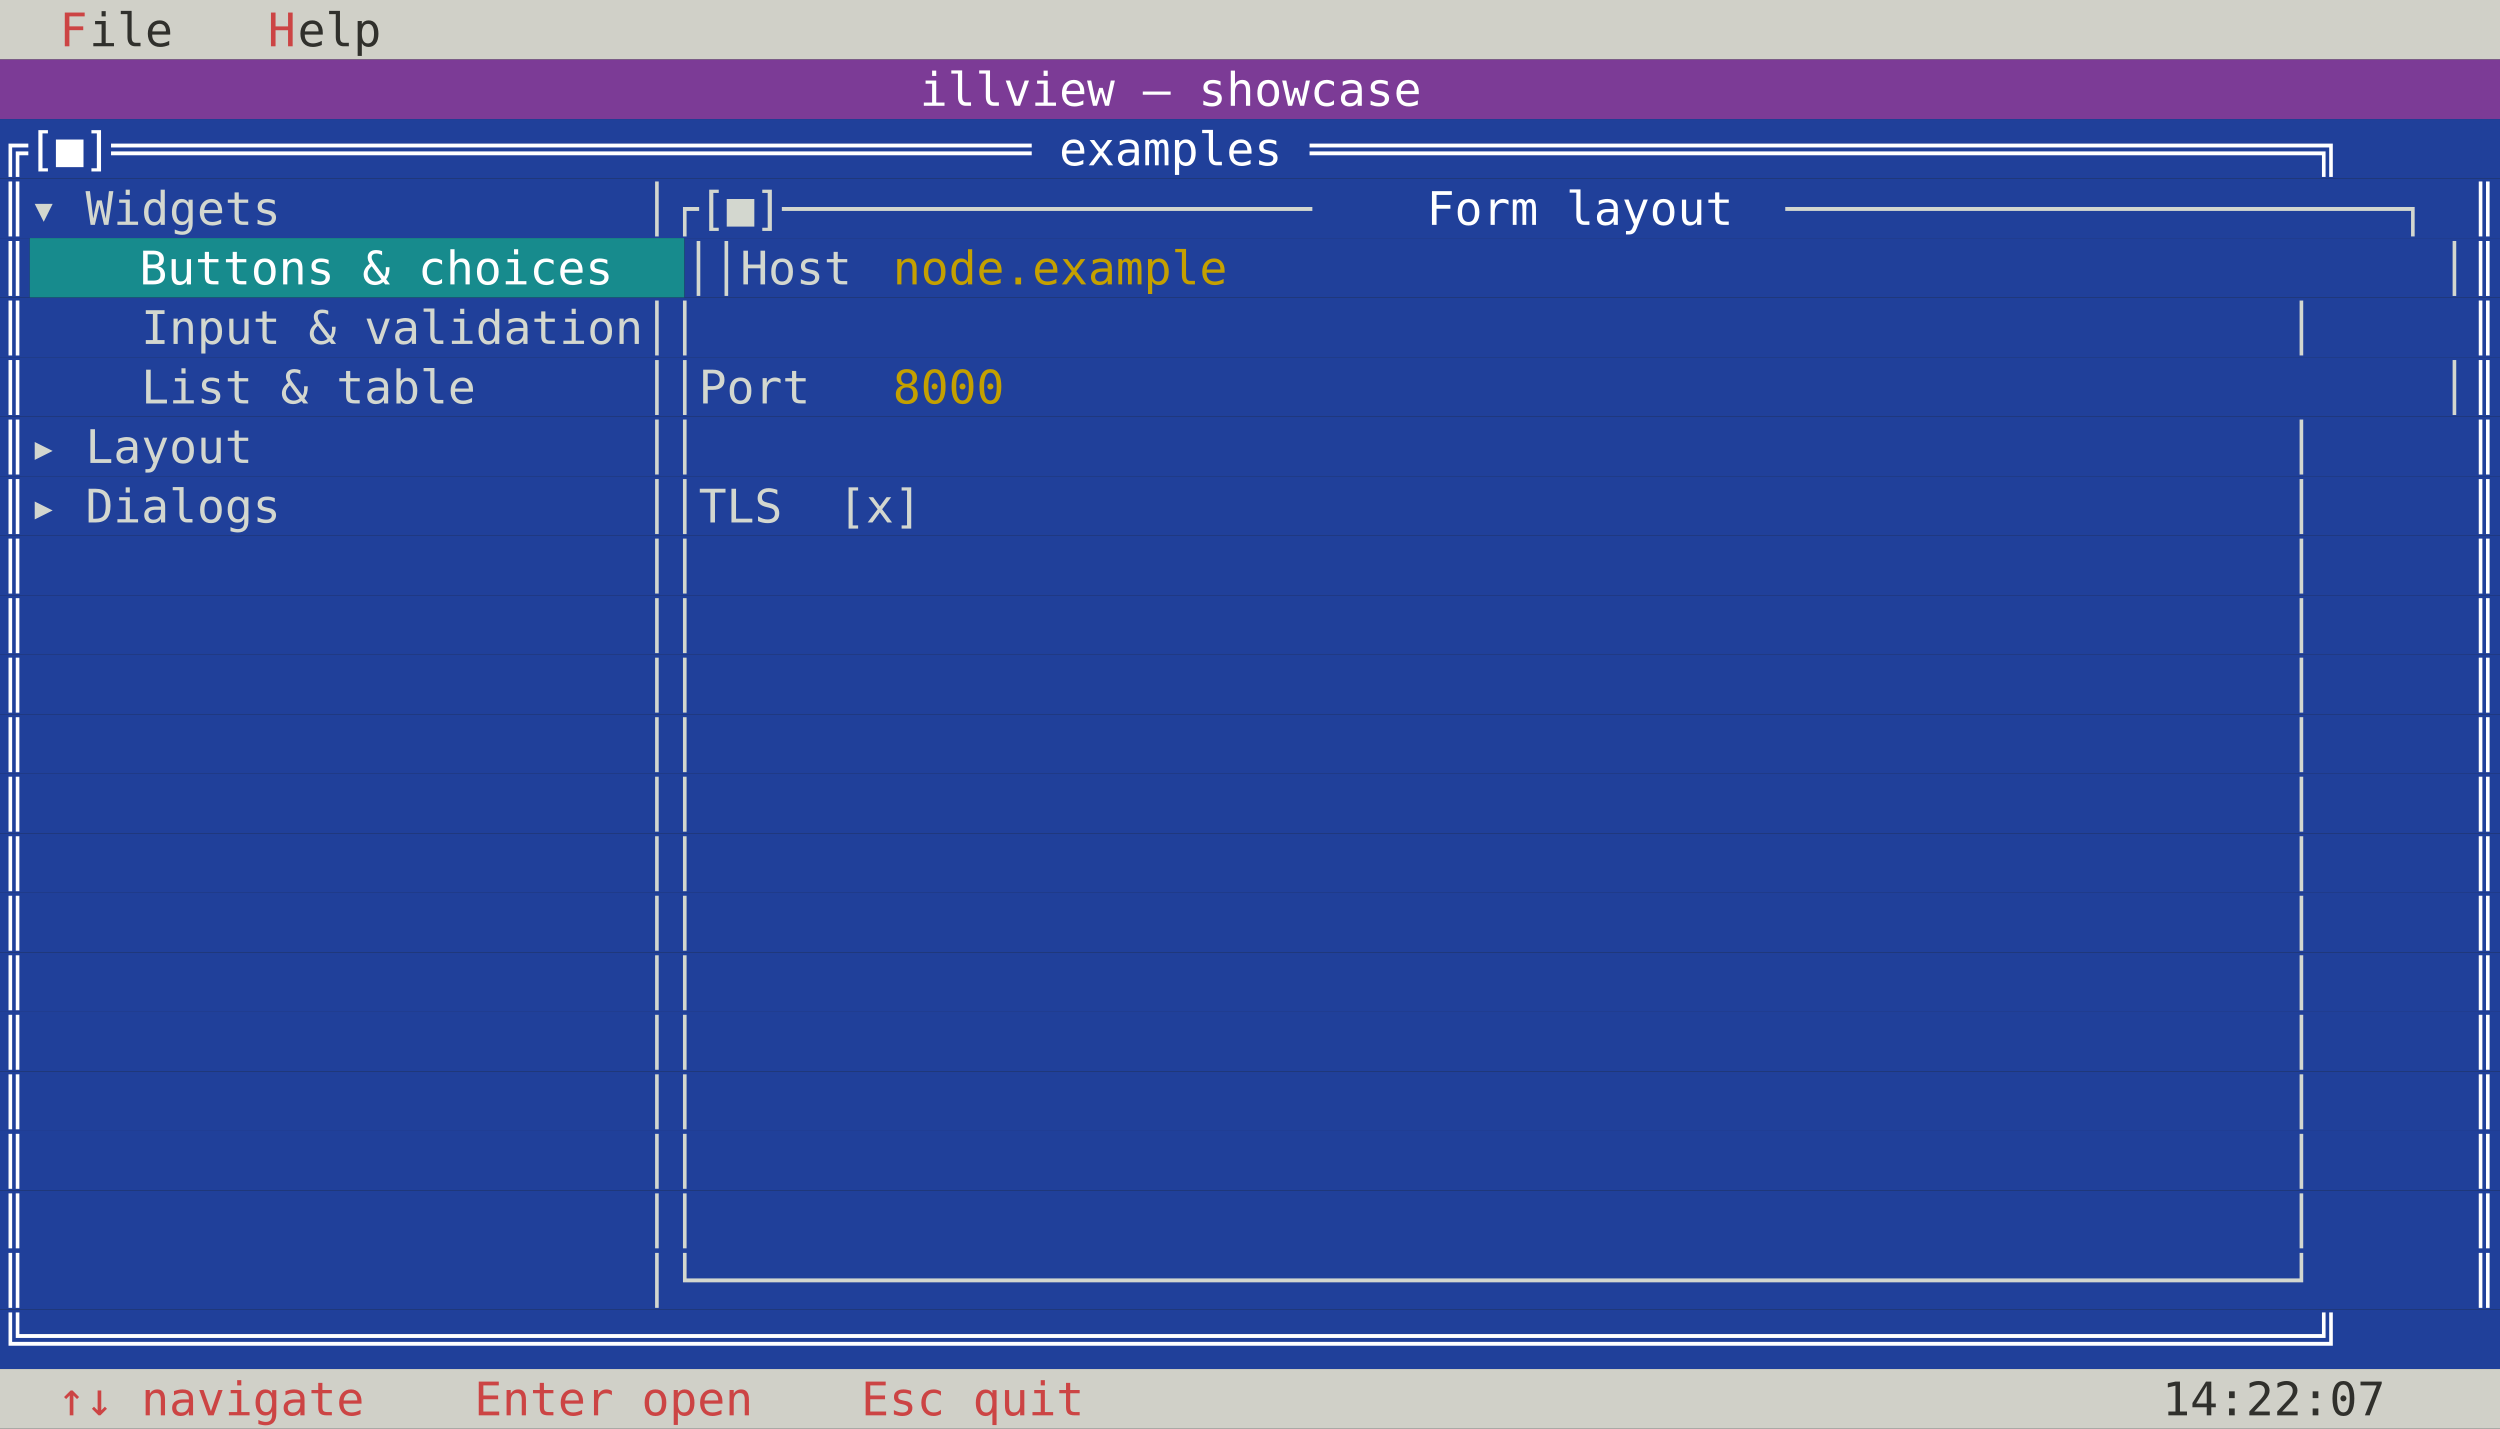
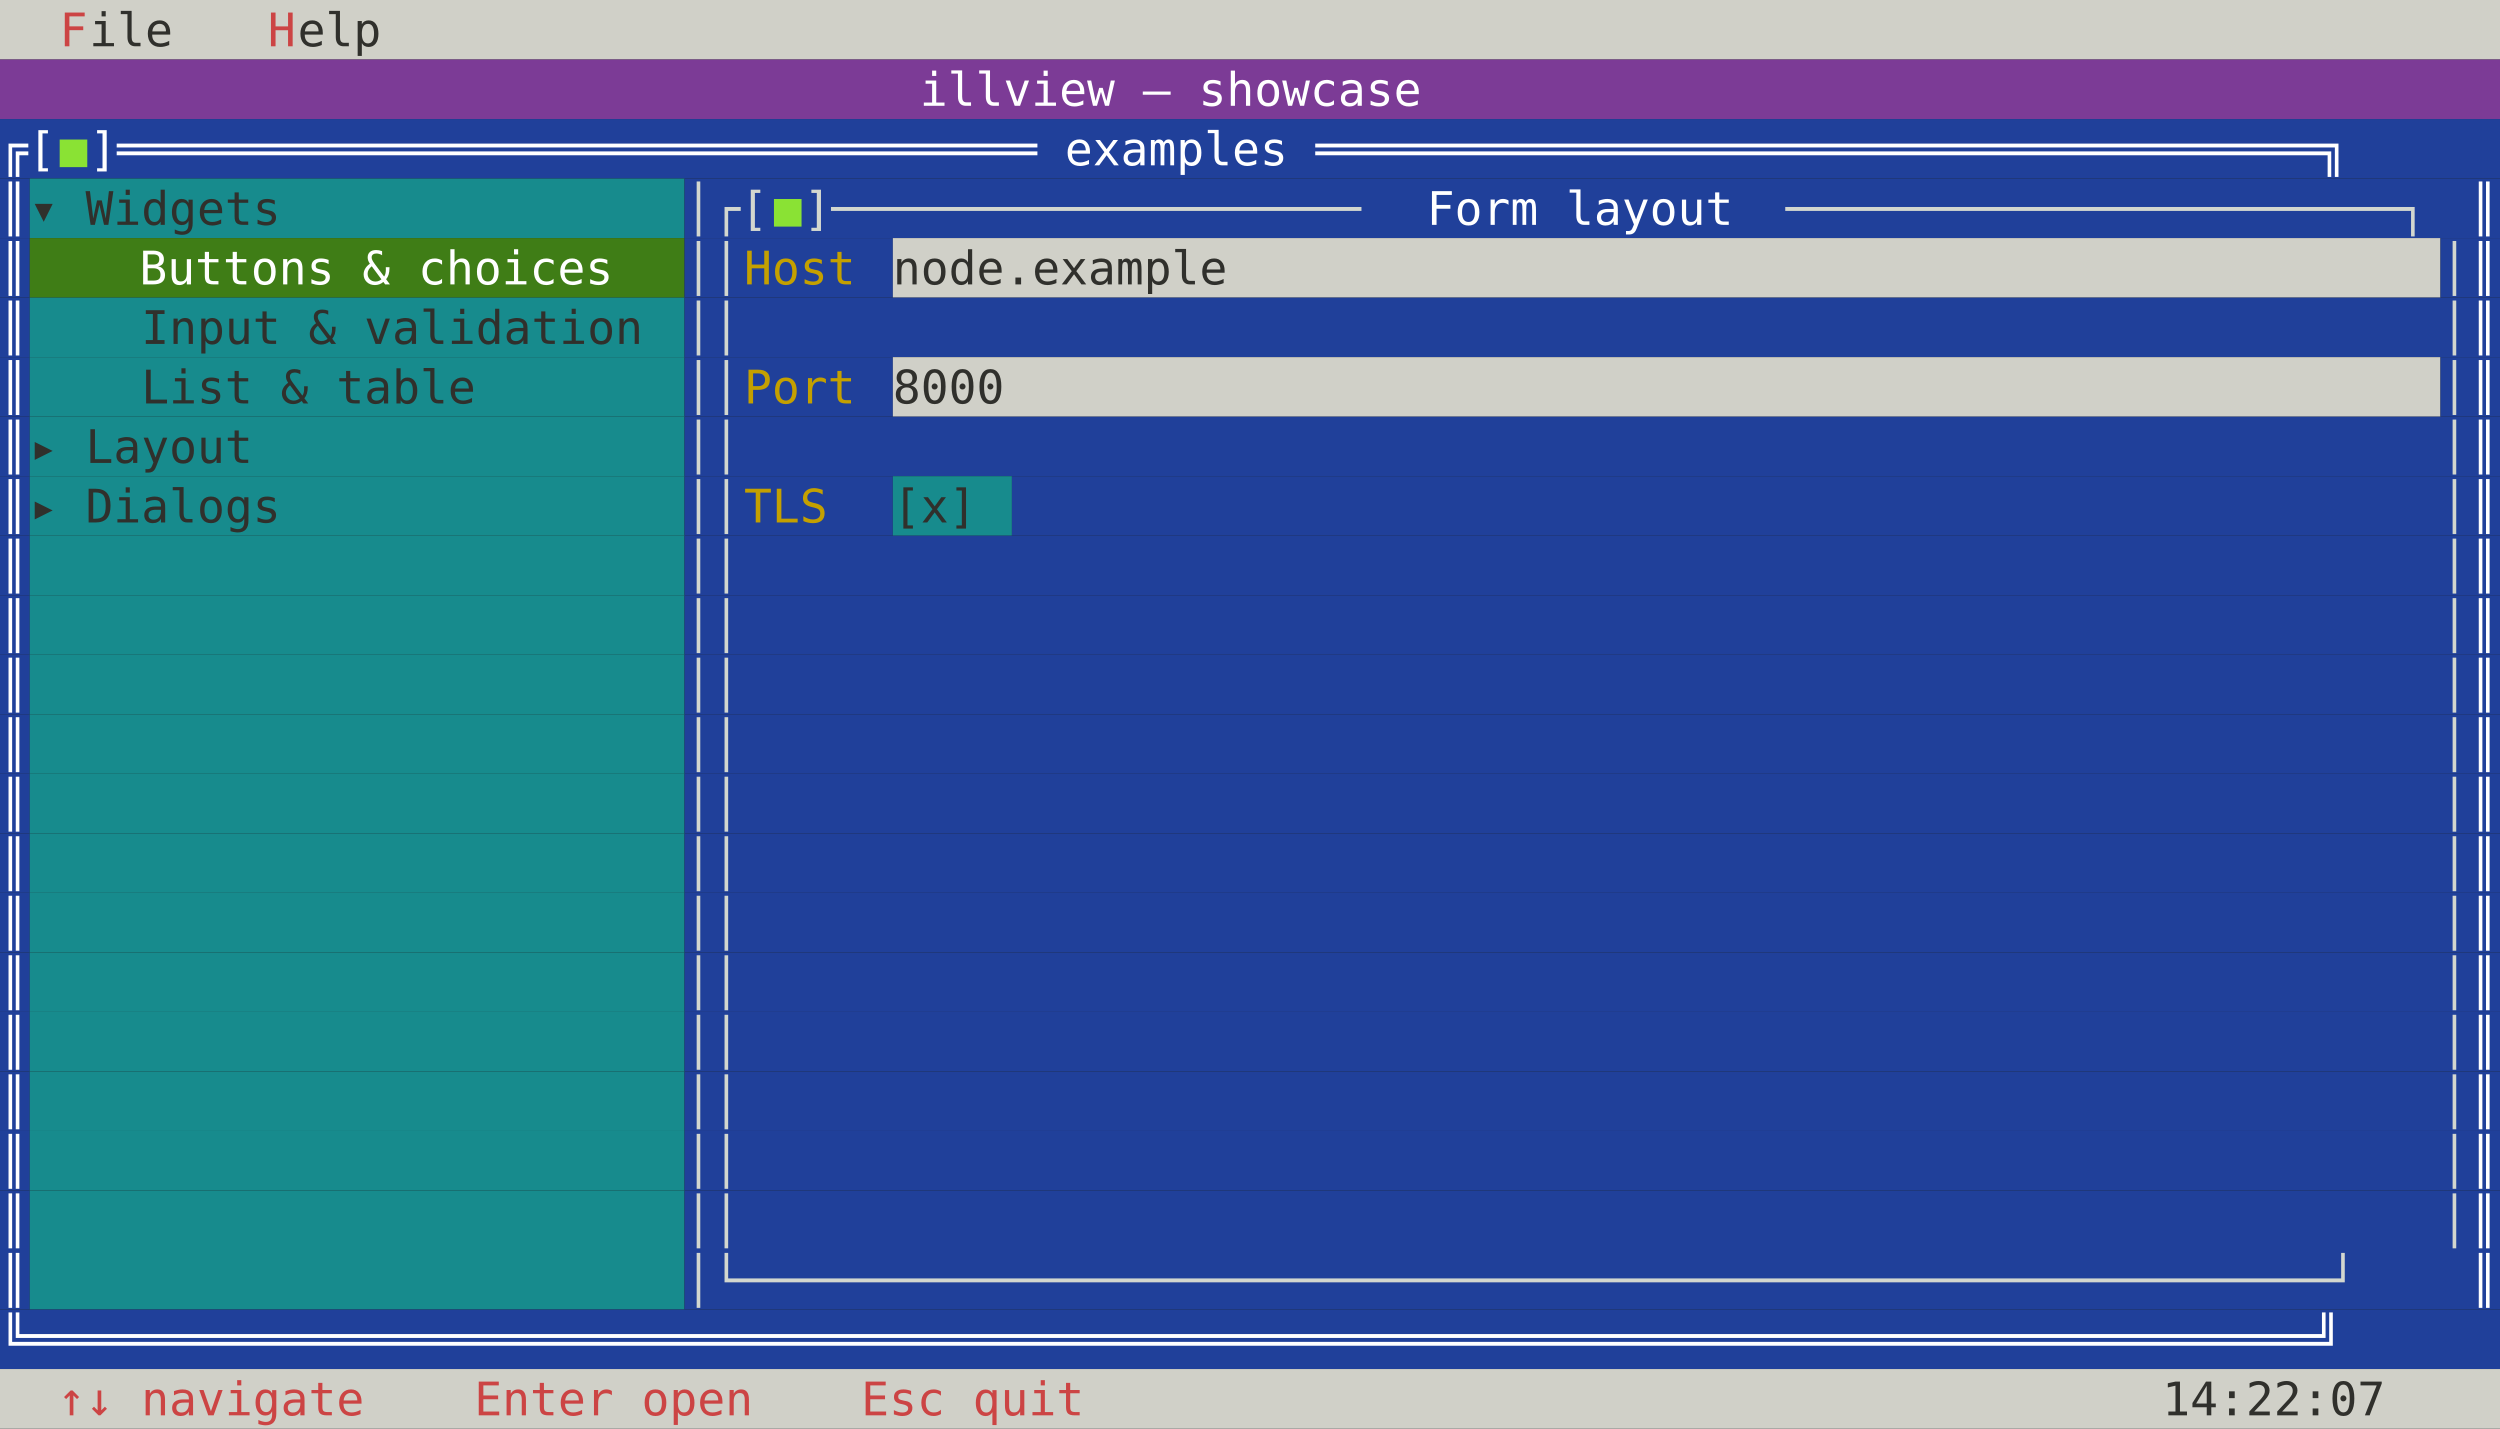
<svg xmlns="http://www.w3.org/2000/svg" width="756" height="432" viewBox="0 0 756 432">
  <rect width="756" height="432" fill="#1c1c1c" />
  <g font-family="Menlo, Consolas, 'DejaVu Sans Mono', monospace" font-size="14">
    <rect x="0" y="0" width="756" height="18" fill="#d0d0c8" />
    <text x="18" y="14" textLength="9" lengthAdjust="spacingAndGlyphs" xml:space="preserve" fill="#cc4444">F</text>
    <text x="27" y="14" textLength="54" lengthAdjust="spacingAndGlyphs" xml:space="preserve" fill="#30302c">ile   </text>
    <text x="81" y="14" textLength="9" lengthAdjust="spacingAndGlyphs" xml:space="preserve" fill="#cc4444">H</text>
    <text x="90" y="14" textLength="666" lengthAdjust="spacingAndGlyphs" xml:space="preserve" fill="#30302c">elp                                                                       </text>
    <rect x="0" y="18" width="756" height="18" fill="#7c3b96" />
    <text x="0" y="32" textLength="756" lengthAdjust="spacingAndGlyphs" xml:space="preserve" fill="#ffffff">                                 illview — showcase                                 </text>
    <rect x="0" y="36" width="756" height="18" fill="#20409a" />
-     <text x="0" y="50" textLength="756" lengthAdjust="spacingAndGlyphs" xml:space="preserve" fill="#ffffff">╔[■]═════════════════════════════════ examples ════════════════════════════════════╗</text>
-     <rect x="0" y="54" width="756" height="18" fill="#20409a" />
+     <text x="0" y="50" textLength="18" lengthAdjust="spacingAndGlyphs" xml:space="preserve" fill="#ffffff">╔[</text>
+     <text x="18" y="50" textLength="9" lengthAdjust="spacingAndGlyphs" xml:space="preserve" fill="#8ae234">■</text>
+     <text x="27" y="50" textLength="729" lengthAdjust="spacingAndGlyphs" xml:space="preserve" fill="#ffffff">]═════════════════════════════════ examples ════════════════════════════════════╗</text>
+     <rect x="0" y="54" width="9" height="18" fill="#20409a" />
+     <rect x="9" y="54" width="198" height="18" fill="#178b8d" />
+     <rect x="207" y="54" width="549" height="18" fill="#20409a" />
    <text x="0" y="68" textLength="9" lengthAdjust="spacingAndGlyphs" xml:space="preserve" fill="#ffffff">║</text>
-     <text x="9" y="68" textLength="414" lengthAdjust="spacingAndGlyphs" xml:space="preserve" fill="#d3d7cf">▾ Widgets             │┌[■]───────────────────</text>
+     <text x="9" y="68" textLength="198" lengthAdjust="spacingAndGlyphs" xml:space="preserve" fill="#30302c">▾ Widgets             </text>
+     <text x="207" y="68" textLength="27" lengthAdjust="spacingAndGlyphs" xml:space="preserve" fill="#d3d7cf">│┌[</text>
+     <text x="234" y="68" textLength="9" lengthAdjust="spacingAndGlyphs" xml:space="preserve" fill="#8ae234">■</text>
+     <text x="243" y="68" textLength="180" lengthAdjust="spacingAndGlyphs" xml:space="preserve" fill="#d3d7cf">]───────────────────</text>
    <text x="423" y="68" textLength="117" lengthAdjust="spacingAndGlyphs" xml:space="preserve" fill="#ffffff"> Form layout </text>
    <text x="540" y="68" textLength="207" lengthAdjust="spacingAndGlyphs" xml:space="preserve" fill="#d3d7cf">──────────────────────┐</text>
    <text x="747" y="68" textLength="9" lengthAdjust="spacingAndGlyphs" xml:space="preserve" fill="#ffffff">║</text>
    <rect x="0" y="72" width="9" height="18" fill="#20409a" />
-     <rect x="9" y="72" width="198" height="18" fill="#178b8d" />
-     <rect x="207" y="72" width="549" height="18" fill="#20409a" />
+     <rect x="9" y="72" width="198" height="18" fill="#3f7d16" />
+     <rect x="207" y="72" width="63" height="18" fill="#20409a" />
+     <rect x="270" y="72" width="468" height="18" fill="#d0d0c8" />
+     <rect x="738" y="72" width="18" height="18" fill="#20409a" />
    <text x="0" y="86" textLength="207" lengthAdjust="spacingAndGlyphs" xml:space="preserve" fill="#ffffff">║    Buttons &amp; choices </text>
-     <text x="207" y="86" textLength="63" lengthAdjust="spacingAndGlyphs" xml:space="preserve" fill="#d3d7cf">││Host </text>
-     <text x="270" y="86" textLength="468" lengthAdjust="spacingAndGlyphs" xml:space="preserve" fill="#c4a000">node.example                                        </text>
+     <text x="207" y="86" textLength="18" lengthAdjust="spacingAndGlyphs" xml:space="preserve" fill="#d3d7cf">││</text>
+     <text x="225" y="86" textLength="45" lengthAdjust="spacingAndGlyphs" xml:space="preserve" fill="#c4a000">Host </text>
+     <text x="270" y="86" textLength="468" lengthAdjust="spacingAndGlyphs" xml:space="preserve" fill="#30302c">node.example                                        </text>
    <text x="738" y="86" textLength="9" lengthAdjust="spacingAndGlyphs" xml:space="preserve" fill="#d3d7cf">│</text>
    <text x="747" y="86" textLength="9" lengthAdjust="spacingAndGlyphs" xml:space="preserve" fill="#ffffff">║</text>
-     <rect x="0" y="90" width="756" height="18" fill="#20409a" />
+     <rect x="0" y="90" width="9" height="18" fill="#20409a" />
+     <rect x="9" y="90" width="198" height="18" fill="#178b8d" />
+     <rect x="207" y="90" width="549" height="18" fill="#20409a" />
    <text x="0" y="104" textLength="9" lengthAdjust="spacingAndGlyphs" xml:space="preserve" fill="#ffffff">║</text>
-     <text x="9" y="104" textLength="738" lengthAdjust="spacingAndGlyphs" xml:space="preserve" fill="#d3d7cf">    Input &amp; validation││                                                         │</text>
+     <text x="9" y="104" textLength="198" lengthAdjust="spacingAndGlyphs" xml:space="preserve" fill="#30302c">    Input &amp; validation</text>
+     <text x="207" y="104" textLength="18" lengthAdjust="spacingAndGlyphs" xml:space="preserve" fill="#d3d7cf">││</text>
+     <text x="738" y="104" textLength="9" lengthAdjust="spacingAndGlyphs" xml:space="preserve" fill="#d3d7cf">│</text>
    <text x="747" y="104" textLength="9" lengthAdjust="spacingAndGlyphs" xml:space="preserve" fill="#ffffff">║</text>
-     <rect x="0" y="108" width="756" height="18" fill="#20409a" />
+     <rect x="0" y="108" width="9" height="18" fill="#20409a" />
+     <rect x="9" y="108" width="198" height="18" fill="#178b8d" />
+     <rect x="207" y="108" width="63" height="18" fill="#20409a" />
+     <rect x="270" y="108" width="468" height="18" fill="#d0d0c8" />
+     <rect x="738" y="108" width="18" height="18" fill="#20409a" />
    <text x="0" y="122" textLength="9" lengthAdjust="spacingAndGlyphs" xml:space="preserve" fill="#ffffff">║</text>
-     <text x="9" y="122" textLength="261" lengthAdjust="spacingAndGlyphs" xml:space="preserve" fill="#d3d7cf">    List &amp; table      ││Port </text>
-     <text x="270" y="122" textLength="468" lengthAdjust="spacingAndGlyphs" xml:space="preserve" fill="#c4a000">8000                                                </text>
+     <text x="9" y="122" textLength="198" lengthAdjust="spacingAndGlyphs" xml:space="preserve" fill="#30302c">    List &amp; table      </text>
+     <text x="207" y="122" textLength="18" lengthAdjust="spacingAndGlyphs" xml:space="preserve" fill="#d3d7cf">││</text>
+     <text x="225" y="122" textLength="45" lengthAdjust="spacingAndGlyphs" xml:space="preserve" fill="#c4a000">Port </text>
+     <text x="270" y="122" textLength="468" lengthAdjust="spacingAndGlyphs" xml:space="preserve" fill="#30302c">8000                                                </text>
    <text x="738" y="122" textLength="9" lengthAdjust="spacingAndGlyphs" xml:space="preserve" fill="#d3d7cf">│</text>
    <text x="747" y="122" textLength="9" lengthAdjust="spacingAndGlyphs" xml:space="preserve" fill="#ffffff">║</text>
-     <rect x="0" y="126" width="756" height="18" fill="#20409a" />
+     <rect x="0" y="126" width="9" height="18" fill="#20409a" />
+     <rect x="9" y="126" width="198" height="18" fill="#178b8d" />
+     <rect x="207" y="126" width="549" height="18" fill="#20409a" />
    <text x="0" y="140" textLength="9" lengthAdjust="spacingAndGlyphs" xml:space="preserve" fill="#ffffff">║</text>
-     <text x="9" y="140" textLength="738" lengthAdjust="spacingAndGlyphs" xml:space="preserve" fill="#d3d7cf">▸ Layout              ││                                                         │</text>
+     <text x="9" y="140" textLength="198" lengthAdjust="spacingAndGlyphs" xml:space="preserve" fill="#30302c">▸ Layout              </text>
+     <text x="207" y="140" textLength="18" lengthAdjust="spacingAndGlyphs" xml:space="preserve" fill="#d3d7cf">││</text>
+     <text x="738" y="140" textLength="9" lengthAdjust="spacingAndGlyphs" xml:space="preserve" fill="#d3d7cf">│</text>
    <text x="747" y="140" textLength="9" lengthAdjust="spacingAndGlyphs" xml:space="preserve" fill="#ffffff">║</text>
-     <rect x="0" y="144" width="756" height="18" fill="#20409a" />
+     <rect x="0" y="144" width="9" height="18" fill="#20409a" />
+     <rect x="9" y="144" width="198" height="18" fill="#178b8d" />
+     <rect x="207" y="144" width="63" height="18" fill="#20409a" />
+     <rect x="270" y="144" width="36" height="18" fill="#178b8d" />
+     <rect x="306" y="144" width="450" height="18" fill="#20409a" />
    <text x="0" y="158" textLength="9" lengthAdjust="spacingAndGlyphs" xml:space="preserve" fill="#ffffff">║</text>
-     <text x="9" y="158" textLength="738" lengthAdjust="spacingAndGlyphs" xml:space="preserve" fill="#d3d7cf">▸ Dialogs             ││TLS  [x]                                                 │</text>
+     <text x="9" y="158" textLength="198" lengthAdjust="spacingAndGlyphs" xml:space="preserve" fill="#30302c">▸ Dialogs             </text>
+     <text x="207" y="158" textLength="18" lengthAdjust="spacingAndGlyphs" xml:space="preserve" fill="#d3d7cf">││</text>
+     <text x="225" y="158" textLength="45" lengthAdjust="spacingAndGlyphs" xml:space="preserve" fill="#c4a000">TLS  </text>
+     <text x="270" y="158" textLength="36" lengthAdjust="spacingAndGlyphs" xml:space="preserve" fill="#30302c">[x] </text>
+     <text x="738" y="158" textLength="9" lengthAdjust="spacingAndGlyphs" xml:space="preserve" fill="#d3d7cf">│</text>
    <text x="747" y="158" textLength="9" lengthAdjust="spacingAndGlyphs" xml:space="preserve" fill="#ffffff">║</text>
-     <rect x="0" y="162" width="756" height="18" fill="#20409a" />
+     <rect x="0" y="162" width="9" height="18" fill="#20409a" />
+     <rect x="9" y="162" width="198" height="18" fill="#178b8d" />
+     <rect x="207" y="162" width="549" height="18" fill="#20409a" />
    <text x="0" y="176" textLength="9" lengthAdjust="spacingAndGlyphs" xml:space="preserve" fill="#ffffff">║</text>
-     <text x="9" y="176" textLength="738" lengthAdjust="spacingAndGlyphs" xml:space="preserve" fill="#d3d7cf">                      ││                                                         │</text>
+     <text x="207" y="176" textLength="18" lengthAdjust="spacingAndGlyphs" xml:space="preserve" fill="#d3d7cf">││</text>
+     <text x="738" y="176" textLength="9" lengthAdjust="spacingAndGlyphs" xml:space="preserve" fill="#d3d7cf">│</text>
    <text x="747" y="176" textLength="9" lengthAdjust="spacingAndGlyphs" xml:space="preserve" fill="#ffffff">║</text>
-     <rect x="0" y="180" width="756" height="18" fill="#20409a" />
+     <rect x="0" y="180" width="9" height="18" fill="#20409a" />
+     <rect x="9" y="180" width="198" height="18" fill="#178b8d" />
+     <rect x="207" y="180" width="549" height="18" fill="#20409a" />
    <text x="0" y="194" textLength="9" lengthAdjust="spacingAndGlyphs" xml:space="preserve" fill="#ffffff">║</text>
-     <text x="9" y="194" textLength="738" lengthAdjust="spacingAndGlyphs" xml:space="preserve" fill="#d3d7cf">                      ││                                                         │</text>
+     <text x="207" y="194" textLength="18" lengthAdjust="spacingAndGlyphs" xml:space="preserve" fill="#d3d7cf">││</text>
+     <text x="738" y="194" textLength="9" lengthAdjust="spacingAndGlyphs" xml:space="preserve" fill="#d3d7cf">│</text>
    <text x="747" y="194" textLength="9" lengthAdjust="spacingAndGlyphs" xml:space="preserve" fill="#ffffff">║</text>
-     <rect x="0" y="198" width="756" height="18" fill="#20409a" />
+     <rect x="0" y="198" width="9" height="18" fill="#20409a" />
+     <rect x="9" y="198" width="198" height="18" fill="#178b8d" />
+     <rect x="207" y="198" width="549" height="18" fill="#20409a" />
    <text x="0" y="212" textLength="9" lengthAdjust="spacingAndGlyphs" xml:space="preserve" fill="#ffffff">║</text>
-     <text x="9" y="212" textLength="738" lengthAdjust="spacingAndGlyphs" xml:space="preserve" fill="#d3d7cf">                      ││                                                         │</text>
+     <text x="207" y="212" textLength="18" lengthAdjust="spacingAndGlyphs" xml:space="preserve" fill="#d3d7cf">││</text>
+     <text x="738" y="212" textLength="9" lengthAdjust="spacingAndGlyphs" xml:space="preserve" fill="#d3d7cf">│</text>
    <text x="747" y="212" textLength="9" lengthAdjust="spacingAndGlyphs" xml:space="preserve" fill="#ffffff">║</text>
-     <rect x="0" y="216" width="756" height="18" fill="#20409a" />
+     <rect x="0" y="216" width="9" height="18" fill="#20409a" />
+     <rect x="9" y="216" width="198" height="18" fill="#178b8d" />
+     <rect x="207" y="216" width="549" height="18" fill="#20409a" />
    <text x="0" y="230" textLength="9" lengthAdjust="spacingAndGlyphs" xml:space="preserve" fill="#ffffff">║</text>
-     <text x="9" y="230" textLength="738" lengthAdjust="spacingAndGlyphs" xml:space="preserve" fill="#d3d7cf">                      ││                                                         │</text>
+     <text x="207" y="230" textLength="18" lengthAdjust="spacingAndGlyphs" xml:space="preserve" fill="#d3d7cf">││</text>
+     <text x="738" y="230" textLength="9" lengthAdjust="spacingAndGlyphs" xml:space="preserve" fill="#d3d7cf">│</text>
    <text x="747" y="230" textLength="9" lengthAdjust="spacingAndGlyphs" xml:space="preserve" fill="#ffffff">║</text>
-     <rect x="0" y="234" width="756" height="18" fill="#20409a" />
+     <rect x="0" y="234" width="9" height="18" fill="#20409a" />
+     <rect x="9" y="234" width="198" height="18" fill="#178b8d" />
+     <rect x="207" y="234" width="549" height="18" fill="#20409a" />
    <text x="0" y="248" textLength="9" lengthAdjust="spacingAndGlyphs" xml:space="preserve" fill="#ffffff">║</text>
-     <text x="9" y="248" textLength="738" lengthAdjust="spacingAndGlyphs" xml:space="preserve" fill="#d3d7cf">                      ││                                                         │</text>
+     <text x="207" y="248" textLength="18" lengthAdjust="spacingAndGlyphs" xml:space="preserve" fill="#d3d7cf">││</text>
+     <text x="738" y="248" textLength="9" lengthAdjust="spacingAndGlyphs" xml:space="preserve" fill="#d3d7cf">│</text>
    <text x="747" y="248" textLength="9" lengthAdjust="spacingAndGlyphs" xml:space="preserve" fill="#ffffff">║</text>
-     <rect x="0" y="252" width="756" height="18" fill="#20409a" />
+     <rect x="0" y="252" width="9" height="18" fill="#20409a" />
+     <rect x="9" y="252" width="198" height="18" fill="#178b8d" />
+     <rect x="207" y="252" width="549" height="18" fill="#20409a" />
    <text x="0" y="266" textLength="9" lengthAdjust="spacingAndGlyphs" xml:space="preserve" fill="#ffffff">║</text>
-     <text x="9" y="266" textLength="738" lengthAdjust="spacingAndGlyphs" xml:space="preserve" fill="#d3d7cf">                      ││                                                         │</text>
+     <text x="207" y="266" textLength="18" lengthAdjust="spacingAndGlyphs" xml:space="preserve" fill="#d3d7cf">││</text>
+     <text x="738" y="266" textLength="9" lengthAdjust="spacingAndGlyphs" xml:space="preserve" fill="#d3d7cf">│</text>
    <text x="747" y="266" textLength="9" lengthAdjust="spacingAndGlyphs" xml:space="preserve" fill="#ffffff">║</text>
-     <rect x="0" y="270" width="756" height="18" fill="#20409a" />
+     <rect x="0" y="270" width="9" height="18" fill="#20409a" />
+     <rect x="9" y="270" width="198" height="18" fill="#178b8d" />
+     <rect x="207" y="270" width="549" height="18" fill="#20409a" />
    <text x="0" y="284" textLength="9" lengthAdjust="spacingAndGlyphs" xml:space="preserve" fill="#ffffff">║</text>
-     <text x="9" y="284" textLength="738" lengthAdjust="spacingAndGlyphs" xml:space="preserve" fill="#d3d7cf">                      ││                                                         │</text>
+     <text x="207" y="284" textLength="18" lengthAdjust="spacingAndGlyphs" xml:space="preserve" fill="#d3d7cf">││</text>
+     <text x="738" y="284" textLength="9" lengthAdjust="spacingAndGlyphs" xml:space="preserve" fill="#d3d7cf">│</text>
    <text x="747" y="284" textLength="9" lengthAdjust="spacingAndGlyphs" xml:space="preserve" fill="#ffffff">║</text>
-     <rect x="0" y="288" width="756" height="18" fill="#20409a" />
+     <rect x="0" y="288" width="9" height="18" fill="#20409a" />
+     <rect x="9" y="288" width="198" height="18" fill="#178b8d" />
+     <rect x="207" y="288" width="549" height="18" fill="#20409a" />
    <text x="0" y="302" textLength="9" lengthAdjust="spacingAndGlyphs" xml:space="preserve" fill="#ffffff">║</text>
-     <text x="9" y="302" textLength="738" lengthAdjust="spacingAndGlyphs" xml:space="preserve" fill="#d3d7cf">                      ││                                                         │</text>
+     <text x="207" y="302" textLength="18" lengthAdjust="spacingAndGlyphs" xml:space="preserve" fill="#d3d7cf">││</text>
+     <text x="738" y="302" textLength="9" lengthAdjust="spacingAndGlyphs" xml:space="preserve" fill="#d3d7cf">│</text>
    <text x="747" y="302" textLength="9" lengthAdjust="spacingAndGlyphs" xml:space="preserve" fill="#ffffff">║</text>
-     <rect x="0" y="306" width="756" height="18" fill="#20409a" />
+     <rect x="0" y="306" width="9" height="18" fill="#20409a" />
+     <rect x="9" y="306" width="198" height="18" fill="#178b8d" />
+     <rect x="207" y="306" width="549" height="18" fill="#20409a" />
    <text x="0" y="320" textLength="9" lengthAdjust="spacingAndGlyphs" xml:space="preserve" fill="#ffffff">║</text>
-     <text x="9" y="320" textLength="738" lengthAdjust="spacingAndGlyphs" xml:space="preserve" fill="#d3d7cf">                      ││                                                         │</text>
+     <text x="207" y="320" textLength="18" lengthAdjust="spacingAndGlyphs" xml:space="preserve" fill="#d3d7cf">││</text>
+     <text x="738" y="320" textLength="9" lengthAdjust="spacingAndGlyphs" xml:space="preserve" fill="#d3d7cf">│</text>
    <text x="747" y="320" textLength="9" lengthAdjust="spacingAndGlyphs" xml:space="preserve" fill="#ffffff">║</text>
-     <rect x="0" y="324" width="756" height="18" fill="#20409a" />
+     <rect x="0" y="324" width="9" height="18" fill="#20409a" />
+     <rect x="9" y="324" width="198" height="18" fill="#178b8d" />
+     <rect x="207" y="324" width="549" height="18" fill="#20409a" />
    <text x="0" y="338" textLength="9" lengthAdjust="spacingAndGlyphs" xml:space="preserve" fill="#ffffff">║</text>
-     <text x="9" y="338" textLength="738" lengthAdjust="spacingAndGlyphs" xml:space="preserve" fill="#d3d7cf">                      ││                                                         │</text>
+     <text x="207" y="338" textLength="18" lengthAdjust="spacingAndGlyphs" xml:space="preserve" fill="#d3d7cf">││</text>
+     <text x="738" y="338" textLength="9" lengthAdjust="spacingAndGlyphs" xml:space="preserve" fill="#d3d7cf">│</text>
    <text x="747" y="338" textLength="9" lengthAdjust="spacingAndGlyphs" xml:space="preserve" fill="#ffffff">║</text>
-     <rect x="0" y="342" width="756" height="18" fill="#20409a" />
+     <rect x="0" y="342" width="9" height="18" fill="#20409a" />
+     <rect x="9" y="342" width="198" height="18" fill="#178b8d" />
+     <rect x="207" y="342" width="549" height="18" fill="#20409a" />
    <text x="0" y="356" textLength="9" lengthAdjust="spacingAndGlyphs" xml:space="preserve" fill="#ffffff">║</text>
-     <text x="9" y="356" textLength="738" lengthAdjust="spacingAndGlyphs" xml:space="preserve" fill="#d3d7cf">                      ││                                                         │</text>
+     <text x="207" y="356" textLength="18" lengthAdjust="spacingAndGlyphs" xml:space="preserve" fill="#d3d7cf">││</text>
+     <text x="738" y="356" textLength="9" lengthAdjust="spacingAndGlyphs" xml:space="preserve" fill="#d3d7cf">│</text>
    <text x="747" y="356" textLength="9" lengthAdjust="spacingAndGlyphs" xml:space="preserve" fill="#ffffff">║</text>
-     <rect x="0" y="360" width="756" height="18" fill="#20409a" />
+     <rect x="0" y="360" width="9" height="18" fill="#20409a" />
+     <rect x="9" y="360" width="198" height="18" fill="#178b8d" />
+     <rect x="207" y="360" width="549" height="18" fill="#20409a" />
    <text x="0" y="374" textLength="9" lengthAdjust="spacingAndGlyphs" xml:space="preserve" fill="#ffffff">║</text>
-     <text x="9" y="374" textLength="738" lengthAdjust="spacingAndGlyphs" xml:space="preserve" fill="#d3d7cf">                      ││                                                         │</text>
+     <text x="207" y="374" textLength="18" lengthAdjust="spacingAndGlyphs" xml:space="preserve" fill="#d3d7cf">││</text>
+     <text x="738" y="374" textLength="9" lengthAdjust="spacingAndGlyphs" xml:space="preserve" fill="#d3d7cf">│</text>
    <text x="747" y="374" textLength="9" lengthAdjust="spacingAndGlyphs" xml:space="preserve" fill="#ffffff">║</text>
-     <rect x="0" y="378" width="756" height="18" fill="#20409a" />
+     <rect x="0" y="378" width="9" height="18" fill="#20409a" />
+     <rect x="9" y="378" width="198" height="18" fill="#178b8d" />
+     <rect x="207" y="378" width="549" height="18" fill="#20409a" />
    <text x="0" y="392" textLength="9" lengthAdjust="spacingAndGlyphs" xml:space="preserve" fill="#ffffff">║</text>
-     <text x="9" y="392" textLength="738" lengthAdjust="spacingAndGlyphs" xml:space="preserve" fill="#d3d7cf">                      │└─────────────────────────────────────────────────────────┘</text>
+     <text x="207" y="392" textLength="540" lengthAdjust="spacingAndGlyphs" xml:space="preserve" fill="#d3d7cf">│└─────────────────────────────────────────────────────────┘</text>
    <text x="747" y="392" textLength="9" lengthAdjust="spacingAndGlyphs" xml:space="preserve" fill="#ffffff">║</text>
    <rect x="0" y="396" width="756" height="18" fill="#20409a" />
    <text x="0" y="410" textLength="756" lengthAdjust="spacingAndGlyphs" xml:space="preserve" fill="#ffffff">╚══════════════════════════════════════════════════════════════════════════════════╝</text>
    <rect x="0" y="414" width="756" height="18" fill="#d0d0c8" />
    <text x="9" y="428" textLength="117" lengthAdjust="spacingAndGlyphs" xml:space="preserve" fill="#cc4444"> ↑↓ navigate </text>
    <text x="135" y="428" textLength="108" lengthAdjust="spacingAndGlyphs" xml:space="preserve" fill="#cc4444"> Enter open </text>
    <text x="252" y="428" textLength="90" lengthAdjust="spacingAndGlyphs" xml:space="preserve" fill="#cc4444"> Esc quit </text>
    <text x="342" y="428" textLength="414" lengthAdjust="spacingAndGlyphs" xml:space="preserve" fill="#30302c">                                     14:22:07 </text>
  </g>
</svg>
